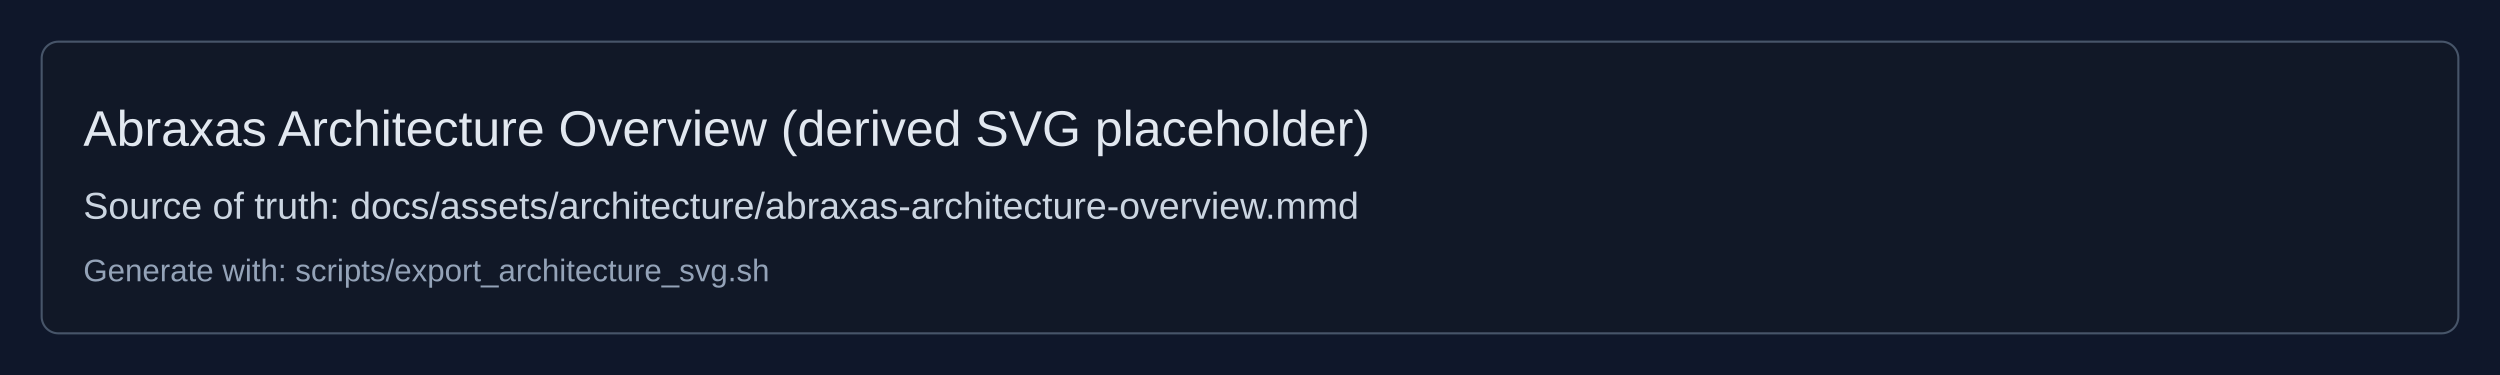
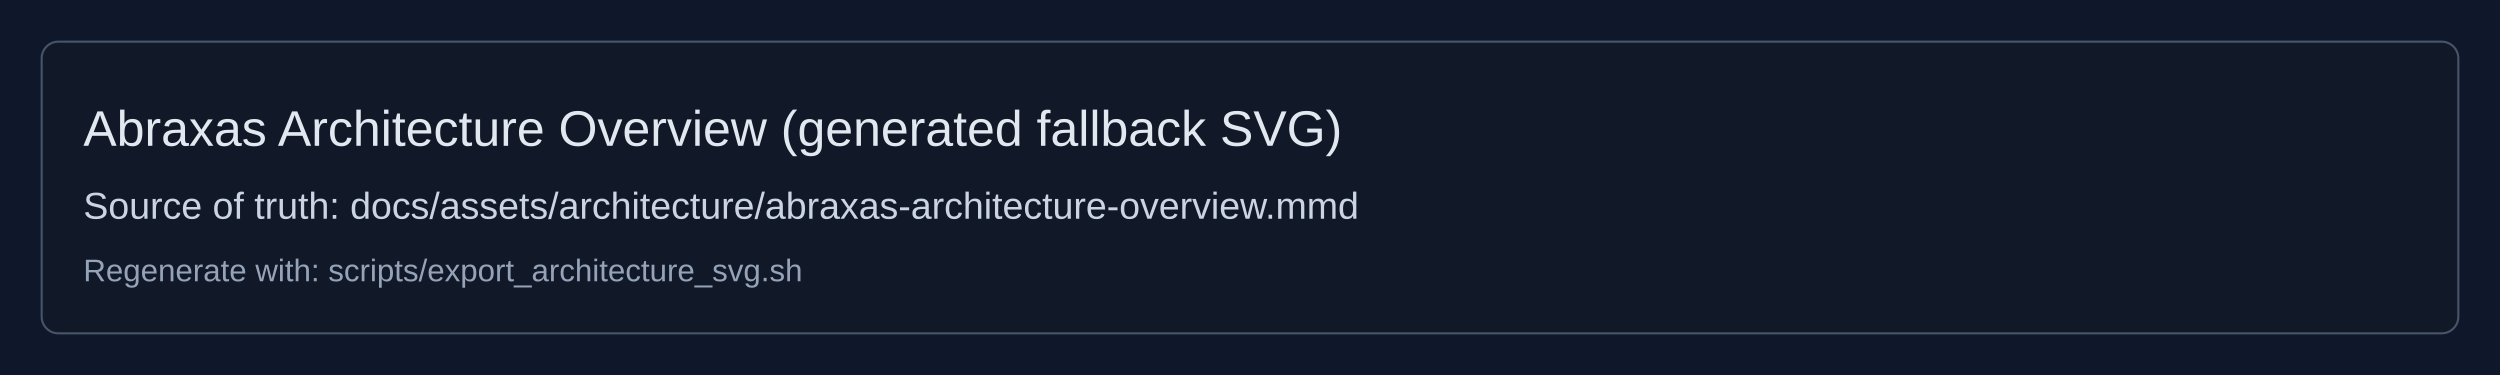
<svg xmlns="http://www.w3.org/2000/svg" width="1200" height="180" viewBox="0 0 1200 180" role="img" aria-labelledby="title desc">
  <rect x="0" y="0" width="1200" height="180" fill="#0f172a" />
  <rect x="20" y="20" width="1160" height="140" rx="8" fill="#111827" stroke="#475569" />
-   <text x="40" y="70" fill="#e2e8f0" font-family="Arial, Helvetica, sans-serif" font-size="24">Abraxas Architecture Overview (derived SVG placeholder)</text>
+   <text x="40" y="70" fill="#e2e8f0" font-family="Arial, Helvetica, sans-serif" font-size="24">Abraxas Architecture Overview (generated fallback SVG)</text>
  <text x="40" y="105" fill="#cbd5e1" font-family="Arial, Helvetica, sans-serif" font-size="18">Source of truth: docs/assets/architecture/abraxas-architecture-overview.mmd</text>
-   <text x="40" y="135" fill="#94a3b8" font-family="Arial, Helvetica, sans-serif" font-size="15">Generate with: scripts/export_architecture_svg.sh</text>
+   <text x="40" y="135" fill="#94a3b8" font-family="Arial, Helvetica, sans-serif" font-size="15">Regenerate with: scripts/export_architecture_svg.sh</text>
</svg>
